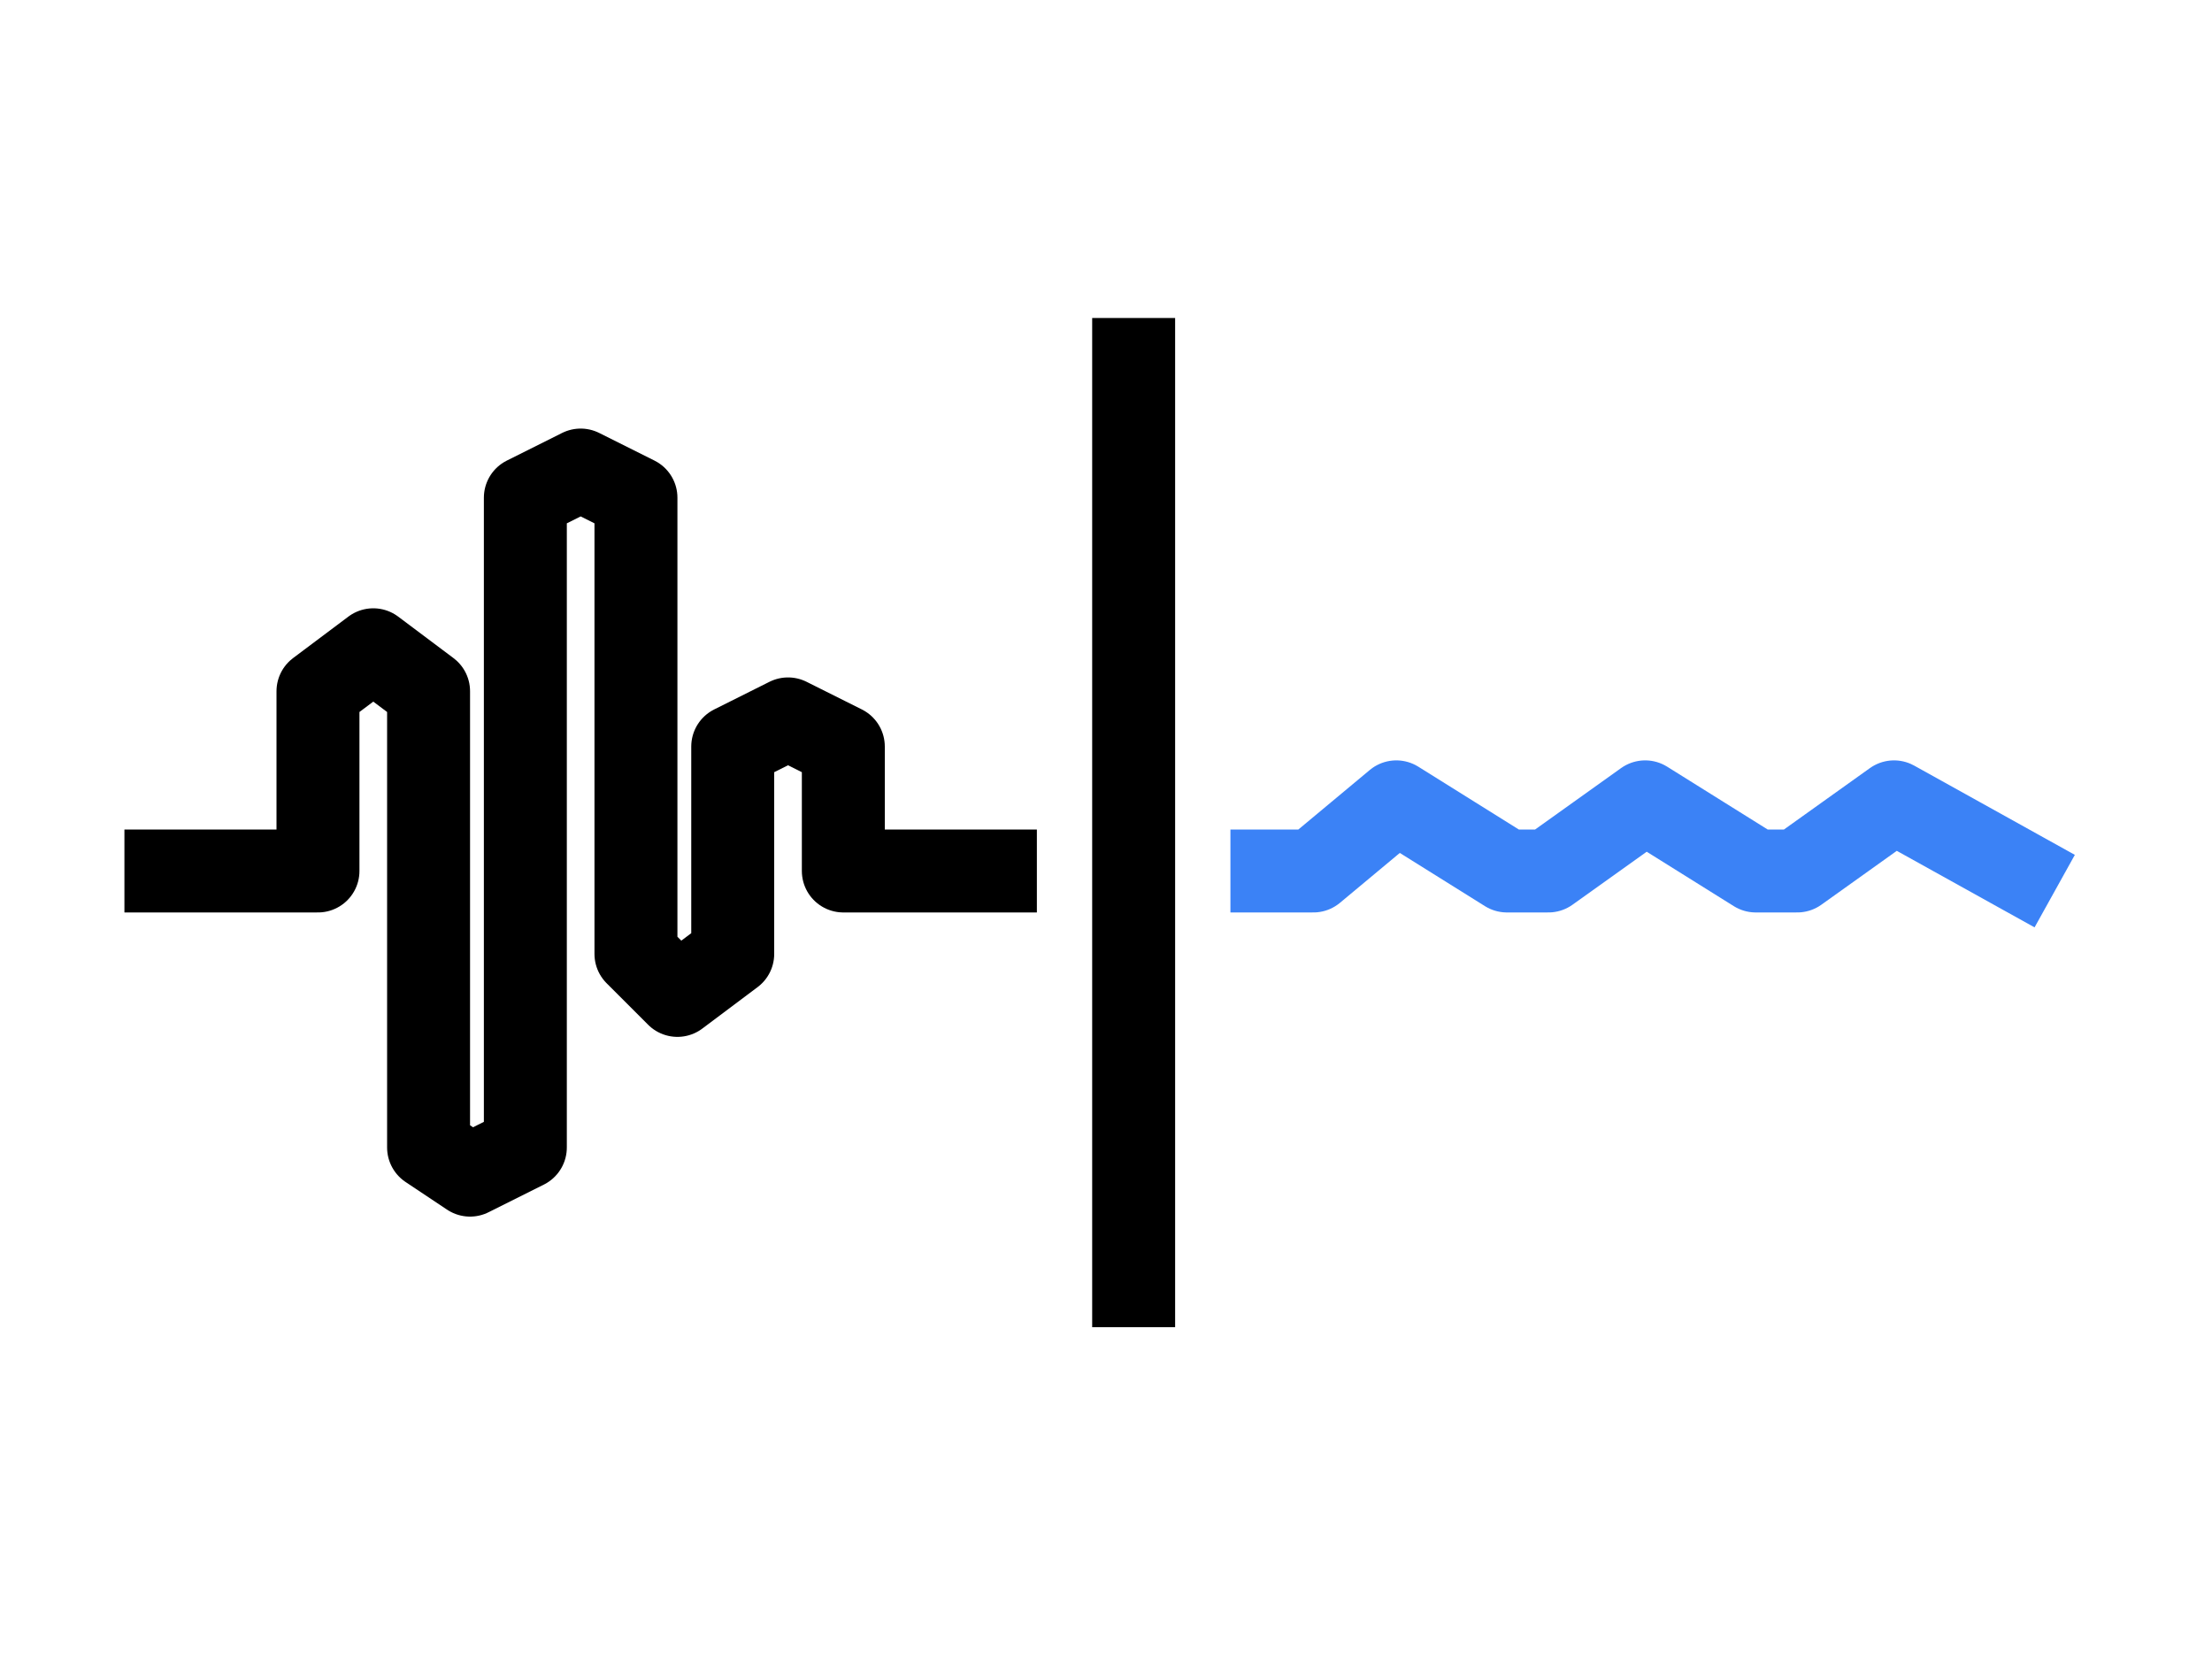
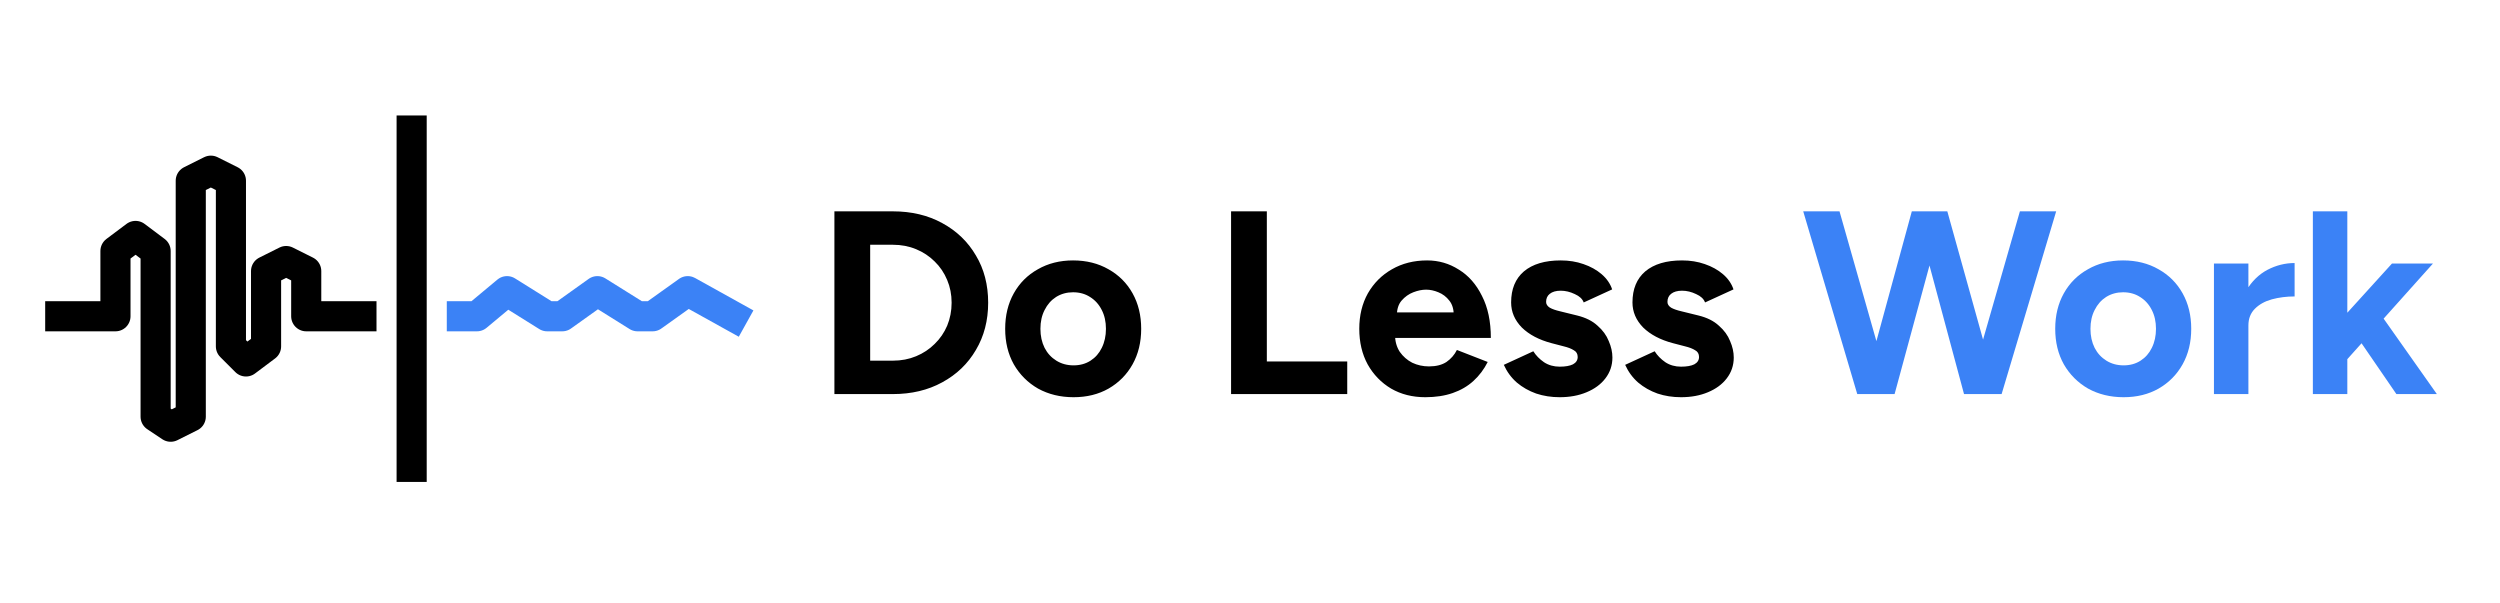
- <svg xmlns="http://www.w3.org/2000/svg" width="80" height="60" viewBox="0 0 80 60" fill="none">
+ <svg xmlns="http://www.w3.org/2000/svg" width="249" height="60" viewBox="0 0 249 60" fill="none">
  <path d="M6 31.5H11.5V25L13.5 23.5L15.5 25V41.5L17 42.5L19 41.5V18L21 17L23 18V34.5L24.5 36L26.5 34.5V27L28.5 26L30.5 27V31.5H36" stroke="black" stroke-width="3" stroke-linecap="square" stroke-linejoin="round" />
  <path d="M41 13V46.5" stroke="black" stroke-width="3" stroke-linecap="square" stroke-linejoin="round" />
  <path d="M46 31.5H47.5L50.5 29L54.5 31.5H56L59.5 29L63.5 31.5H65L68.5 29L73 31.5" stroke="#3B82F6" stroke-width="3" stroke-linecap="square" stroke-linejoin="round" />
+   <path d="M83.107 39.25V21.05H88.931C90.785 21.05 92.424 21.44 93.845 22.22C95.284 23 96.401 24.075 97.199 25.444C98.013 26.796 98.421 28.365 98.421 30.15C98.421 31.918 98.013 33.487 97.199 34.856C96.401 36.225 95.284 37.3 93.845 38.08C92.424 38.86 90.785 39.25 88.931 39.25H83.107ZM86.669 35.922H88.931C89.763 35.922 90.534 35.775 91.245 35.48C91.956 35.185 92.571 34.778 93.091 34.258C93.628 33.738 94.044 33.131 94.339 32.438C94.633 31.727 94.781 30.965 94.781 30.15C94.781 29.335 94.633 28.581 94.339 27.888C94.044 27.177 93.628 26.562 93.091 26.042C92.571 25.522 91.956 25.115 91.245 24.82C90.534 24.525 89.763 24.378 88.931 24.378H86.669V35.922ZM106.928 39.562C105.611 39.562 104.432 39.276 103.392 38.704C102.369 38.115 101.563 37.309 100.974 36.286C100.402 35.263 100.116 34.085 100.116 32.75C100.116 31.415 100.402 30.237 100.974 29.214C101.546 28.191 102.343 27.394 103.366 26.822C104.389 26.233 105.559 25.938 106.876 25.938C108.211 25.938 109.389 26.233 110.412 26.822C111.435 27.394 112.232 28.191 112.804 29.214C113.376 30.237 113.662 31.415 113.662 32.75C113.662 34.085 113.376 35.263 112.804 36.286C112.232 37.309 111.435 38.115 110.412 38.704C109.407 39.276 108.245 39.562 106.928 39.562ZM106.928 36.39C107.569 36.39 108.133 36.234 108.618 35.922C109.103 35.61 109.476 35.185 109.736 34.648C110.013 34.093 110.152 33.461 110.152 32.75C110.152 32.039 110.013 31.415 109.736 30.878C109.459 30.323 109.069 29.89 108.566 29.578C108.081 29.266 107.517 29.11 106.876 29.11C106.252 29.11 105.689 29.266 105.186 29.578C104.701 29.89 104.319 30.323 104.042 30.878C103.765 31.415 103.626 32.039 103.626 32.75C103.626 33.461 103.765 34.093 104.042 34.648C104.319 35.185 104.709 35.61 105.212 35.922C105.715 36.234 106.287 36.39 106.928 36.39ZM122.615 39.25V21.05H126.177V36H134.185V39.25H122.615ZM141.962 39.562C140.679 39.562 139.544 39.276 138.556 38.704C137.568 38.115 136.788 37.309 136.216 36.286C135.661 35.263 135.384 34.085 135.384 32.75C135.384 31.415 135.67 30.237 136.242 29.214C136.831 28.191 137.628 27.394 138.634 26.822C139.656 26.233 140.826 25.938 142.144 25.938C143.288 25.938 144.336 26.241 145.29 26.848C146.26 27.437 147.032 28.313 147.604 29.474C148.193 30.618 148.488 32.013 148.488 33.66H138.634L138.946 33.348C138.946 33.989 139.102 34.553 139.414 35.038C139.743 35.506 140.159 35.87 140.662 36.13C141.182 36.373 141.736 36.494 142.326 36.494C143.036 36.494 143.617 36.347 144.068 36.052C144.518 35.74 144.865 35.341 145.108 34.856L148.176 36.052C147.812 36.78 147.335 37.413 146.746 37.95C146.174 38.47 145.489 38.869 144.692 39.146C143.894 39.423 142.984 39.562 141.962 39.562ZM139.128 31.424L138.816 31.112H145.082L144.796 31.424C144.796 30.8 144.648 30.306 144.354 29.942C144.059 29.561 143.695 29.283 143.262 29.11C142.846 28.937 142.438 28.85 142.04 28.85C141.641 28.85 141.216 28.937 140.766 29.11C140.315 29.283 139.925 29.561 139.596 29.942C139.284 30.306 139.128 30.8 139.128 31.424ZM155.344 39.562C154.512 39.562 153.732 39.441 153.004 39.198C152.276 38.938 151.635 38.574 151.08 38.106C150.525 37.621 150.092 37.031 149.78 36.338L152.718 34.986C152.978 35.402 153.333 35.766 153.784 36.078C154.235 36.373 154.755 36.52 155.344 36.52C155.916 36.52 156.358 36.442 156.67 36.286C156.982 36.113 157.138 35.87 157.138 35.558C157.138 35.246 157.008 35.021 156.748 34.882C156.505 34.726 156.167 34.596 155.734 34.492L154.538 34.18C153.29 33.851 152.302 33.331 151.574 32.62C150.863 31.892 150.508 31.06 150.508 30.124C150.508 28.789 150.933 27.758 151.782 27.03C152.649 26.302 153.871 25.938 155.448 25.938C156.263 25.938 157.017 26.059 157.71 26.302C158.421 26.545 159.027 26.883 159.53 27.316C160.033 27.749 160.379 28.252 160.57 28.824L157.736 30.124C157.615 29.777 157.32 29.5 156.852 29.292C156.384 29.067 155.916 28.954 155.448 28.954C154.98 28.954 154.616 29.058 154.356 29.266C154.113 29.457 153.992 29.725 153.992 30.072C153.992 30.297 154.113 30.488 154.356 30.644C154.599 30.783 154.945 30.904 155.396 31.008L157.086 31.424C157.935 31.632 158.611 31.97 159.114 32.438C159.634 32.889 160.007 33.4 160.232 33.972C160.475 34.527 160.596 35.073 160.596 35.61C160.596 36.39 160.362 37.083 159.894 37.69C159.443 38.279 158.819 38.739 158.022 39.068C157.242 39.397 156.349 39.562 155.344 39.562ZM167.43 39.562C166.598 39.562 165.818 39.441 165.09 39.198C164.362 38.938 163.721 38.574 163.166 38.106C162.611 37.621 162.178 37.031 161.866 36.338L164.804 34.986C165.064 35.402 165.419 35.766 165.87 36.078C166.321 36.373 166.841 36.52 167.43 36.52C168.002 36.52 168.444 36.442 168.756 36.286C169.068 36.113 169.224 35.87 169.224 35.558C169.224 35.246 169.094 35.021 168.834 34.882C168.591 34.726 168.253 34.596 167.82 34.492L166.624 34.18C165.376 33.851 164.388 33.331 163.66 32.62C162.949 31.892 162.594 31.06 162.594 30.124C162.594 28.789 163.019 27.758 163.868 27.03C164.735 26.302 165.957 25.938 167.534 25.938C168.349 25.938 169.103 26.059 169.796 26.302C170.507 26.545 171.113 26.883 171.616 27.316C172.119 27.749 172.465 28.252 172.656 28.824L169.822 30.124C169.701 29.777 169.406 29.5 168.938 29.292C168.47 29.067 168.002 28.954 167.534 28.954C167.066 28.954 166.702 29.058 166.442 29.266C166.199 29.457 166.078 29.725 166.078 30.072C166.078 30.297 166.199 30.488 166.442 30.644C166.685 30.783 167.031 30.904 167.482 31.008L169.172 31.424C170.021 31.632 170.697 31.97 171.2 32.438C171.72 32.889 172.093 33.4 172.318 33.972C172.561 34.527 172.682 35.073 172.682 35.61C172.682 36.39 172.448 37.083 171.98 37.69C171.529 38.279 170.905 38.739 170.108 39.068C169.328 39.397 168.435 39.562 167.43 39.562Z" fill="black" />
+   <path d="M195.955 39.25L201.181 21.05H204.795L199.361 39.25H195.955ZM184.983 39.25L179.601 21.05H183.215L188.389 39.25H184.983ZM185.451 39.25L190.417 21.05H193.641L188.701 39.25H185.451ZM195.617 39.25L190.729 21.05H193.953L199.023 39.25H195.617ZM211.512 39.562C210.195 39.562 209.016 39.276 207.976 38.704C206.953 38.115 206.147 37.309 205.558 36.286C204.986 35.263 204.7 34.085 204.7 32.75C204.7 31.415 204.986 30.237 205.558 29.214C206.13 28.191 206.927 27.394 207.95 26.822C208.973 26.233 210.143 25.938 211.46 25.938C212.795 25.938 213.973 26.233 214.996 26.822C216.019 27.394 216.816 28.191 217.388 29.214C217.96 30.237 218.246 31.415 218.246 32.75C218.246 34.085 217.96 35.263 217.388 36.286C216.816 37.309 216.019 38.115 214.996 38.704C213.991 39.276 212.829 39.562 211.512 39.562ZM211.512 36.39C212.153 36.39 212.717 36.234 213.202 35.922C213.687 35.61 214.06 35.185 214.32 34.648C214.597 34.093 214.736 33.461 214.736 32.75C214.736 32.039 214.597 31.415 214.32 30.878C214.043 30.323 213.653 29.89 213.15 29.578C212.665 29.266 212.101 29.11 211.46 29.11C210.836 29.11 210.273 29.266 209.77 29.578C209.285 29.89 208.903 30.323 208.626 30.878C208.349 31.415 208.21 32.039 208.21 32.75C208.21 33.461 208.349 34.093 208.626 34.648C208.903 35.185 209.293 35.61 209.796 35.922C210.299 36.234 210.871 36.39 211.512 36.39ZM222.927 32.412C222.927 31.008 223.196 29.847 223.733 28.928C224.288 28.009 224.99 27.325 225.839 26.874C226.706 26.423 227.607 26.198 228.543 26.198V29.526C227.746 29.526 226.992 29.621 226.281 29.812C225.588 30.003 225.025 30.315 224.591 30.748C224.158 31.181 223.941 31.736 223.941 32.412H222.927ZM220.509 39.25V26.25H223.941V39.25H220.509ZM233.637 35.948L231.583 33.582L238.239 26.25H242.321L233.637 35.948ZM230.361 39.25V21.05H233.793V39.25H230.361ZM238.681 39.25L234.365 32.958L236.601 30.592L242.711 39.25H238.681Z" fill="#3B82F6" />
</svg>
